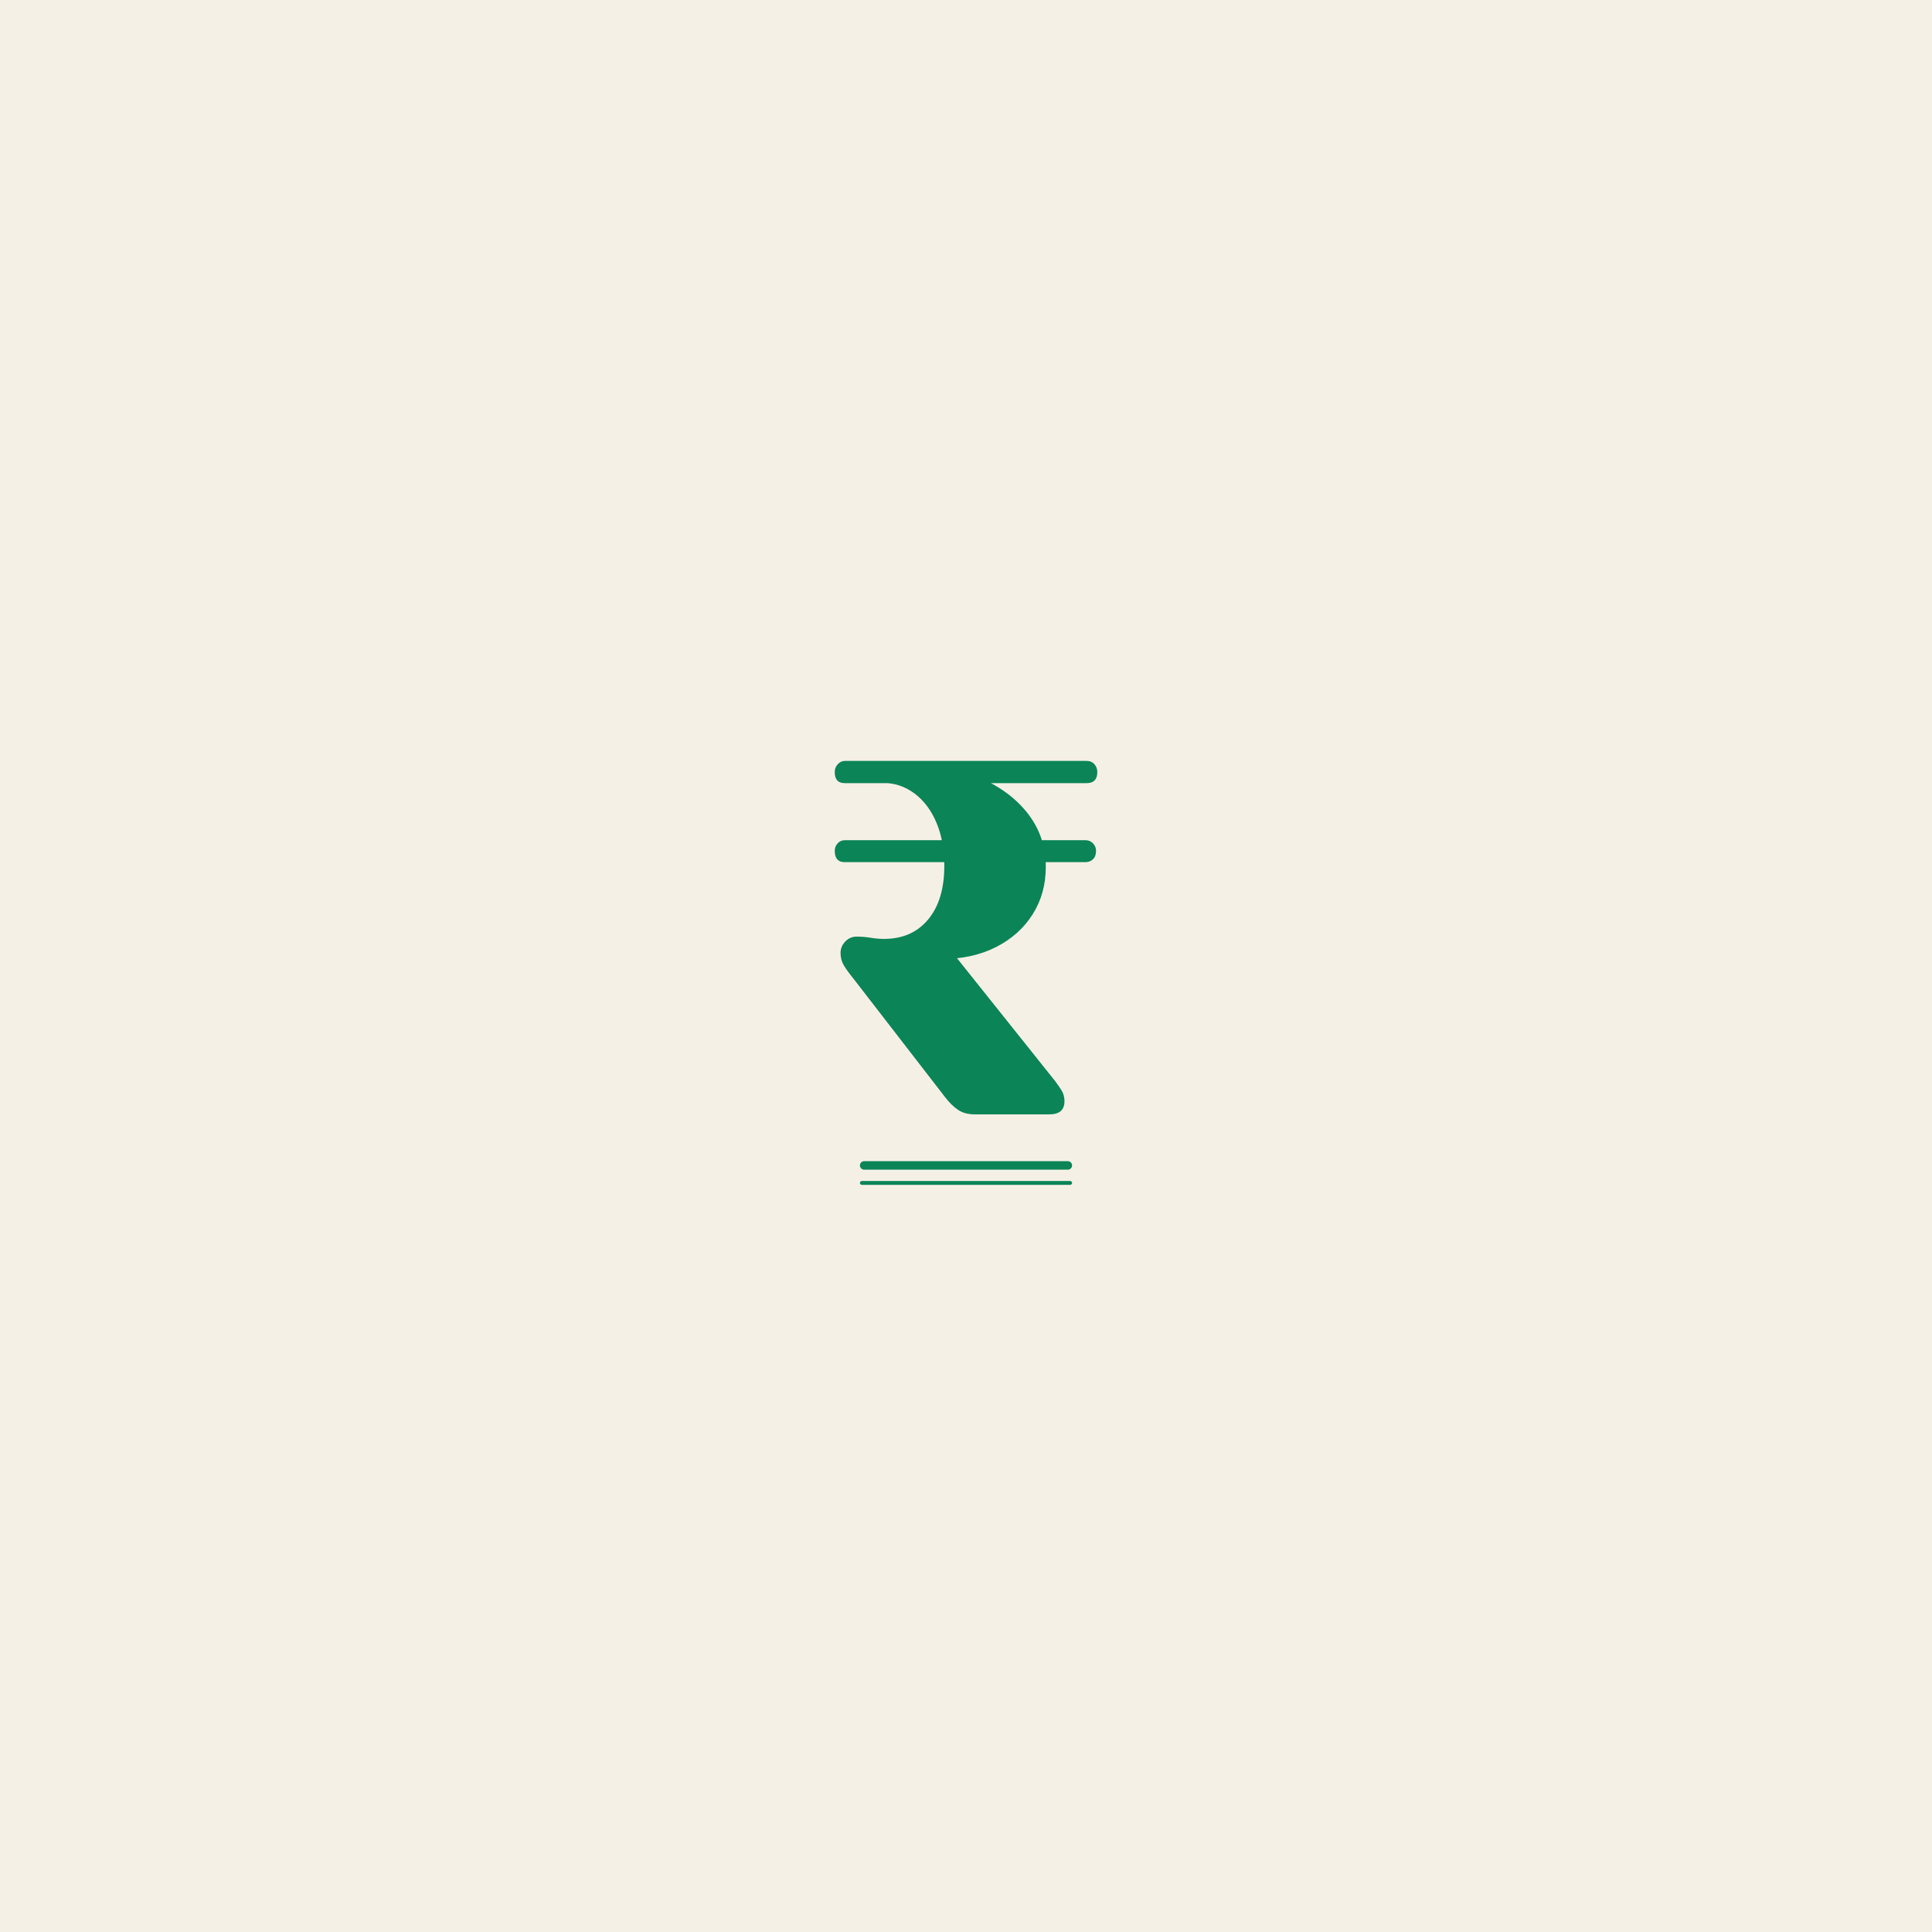
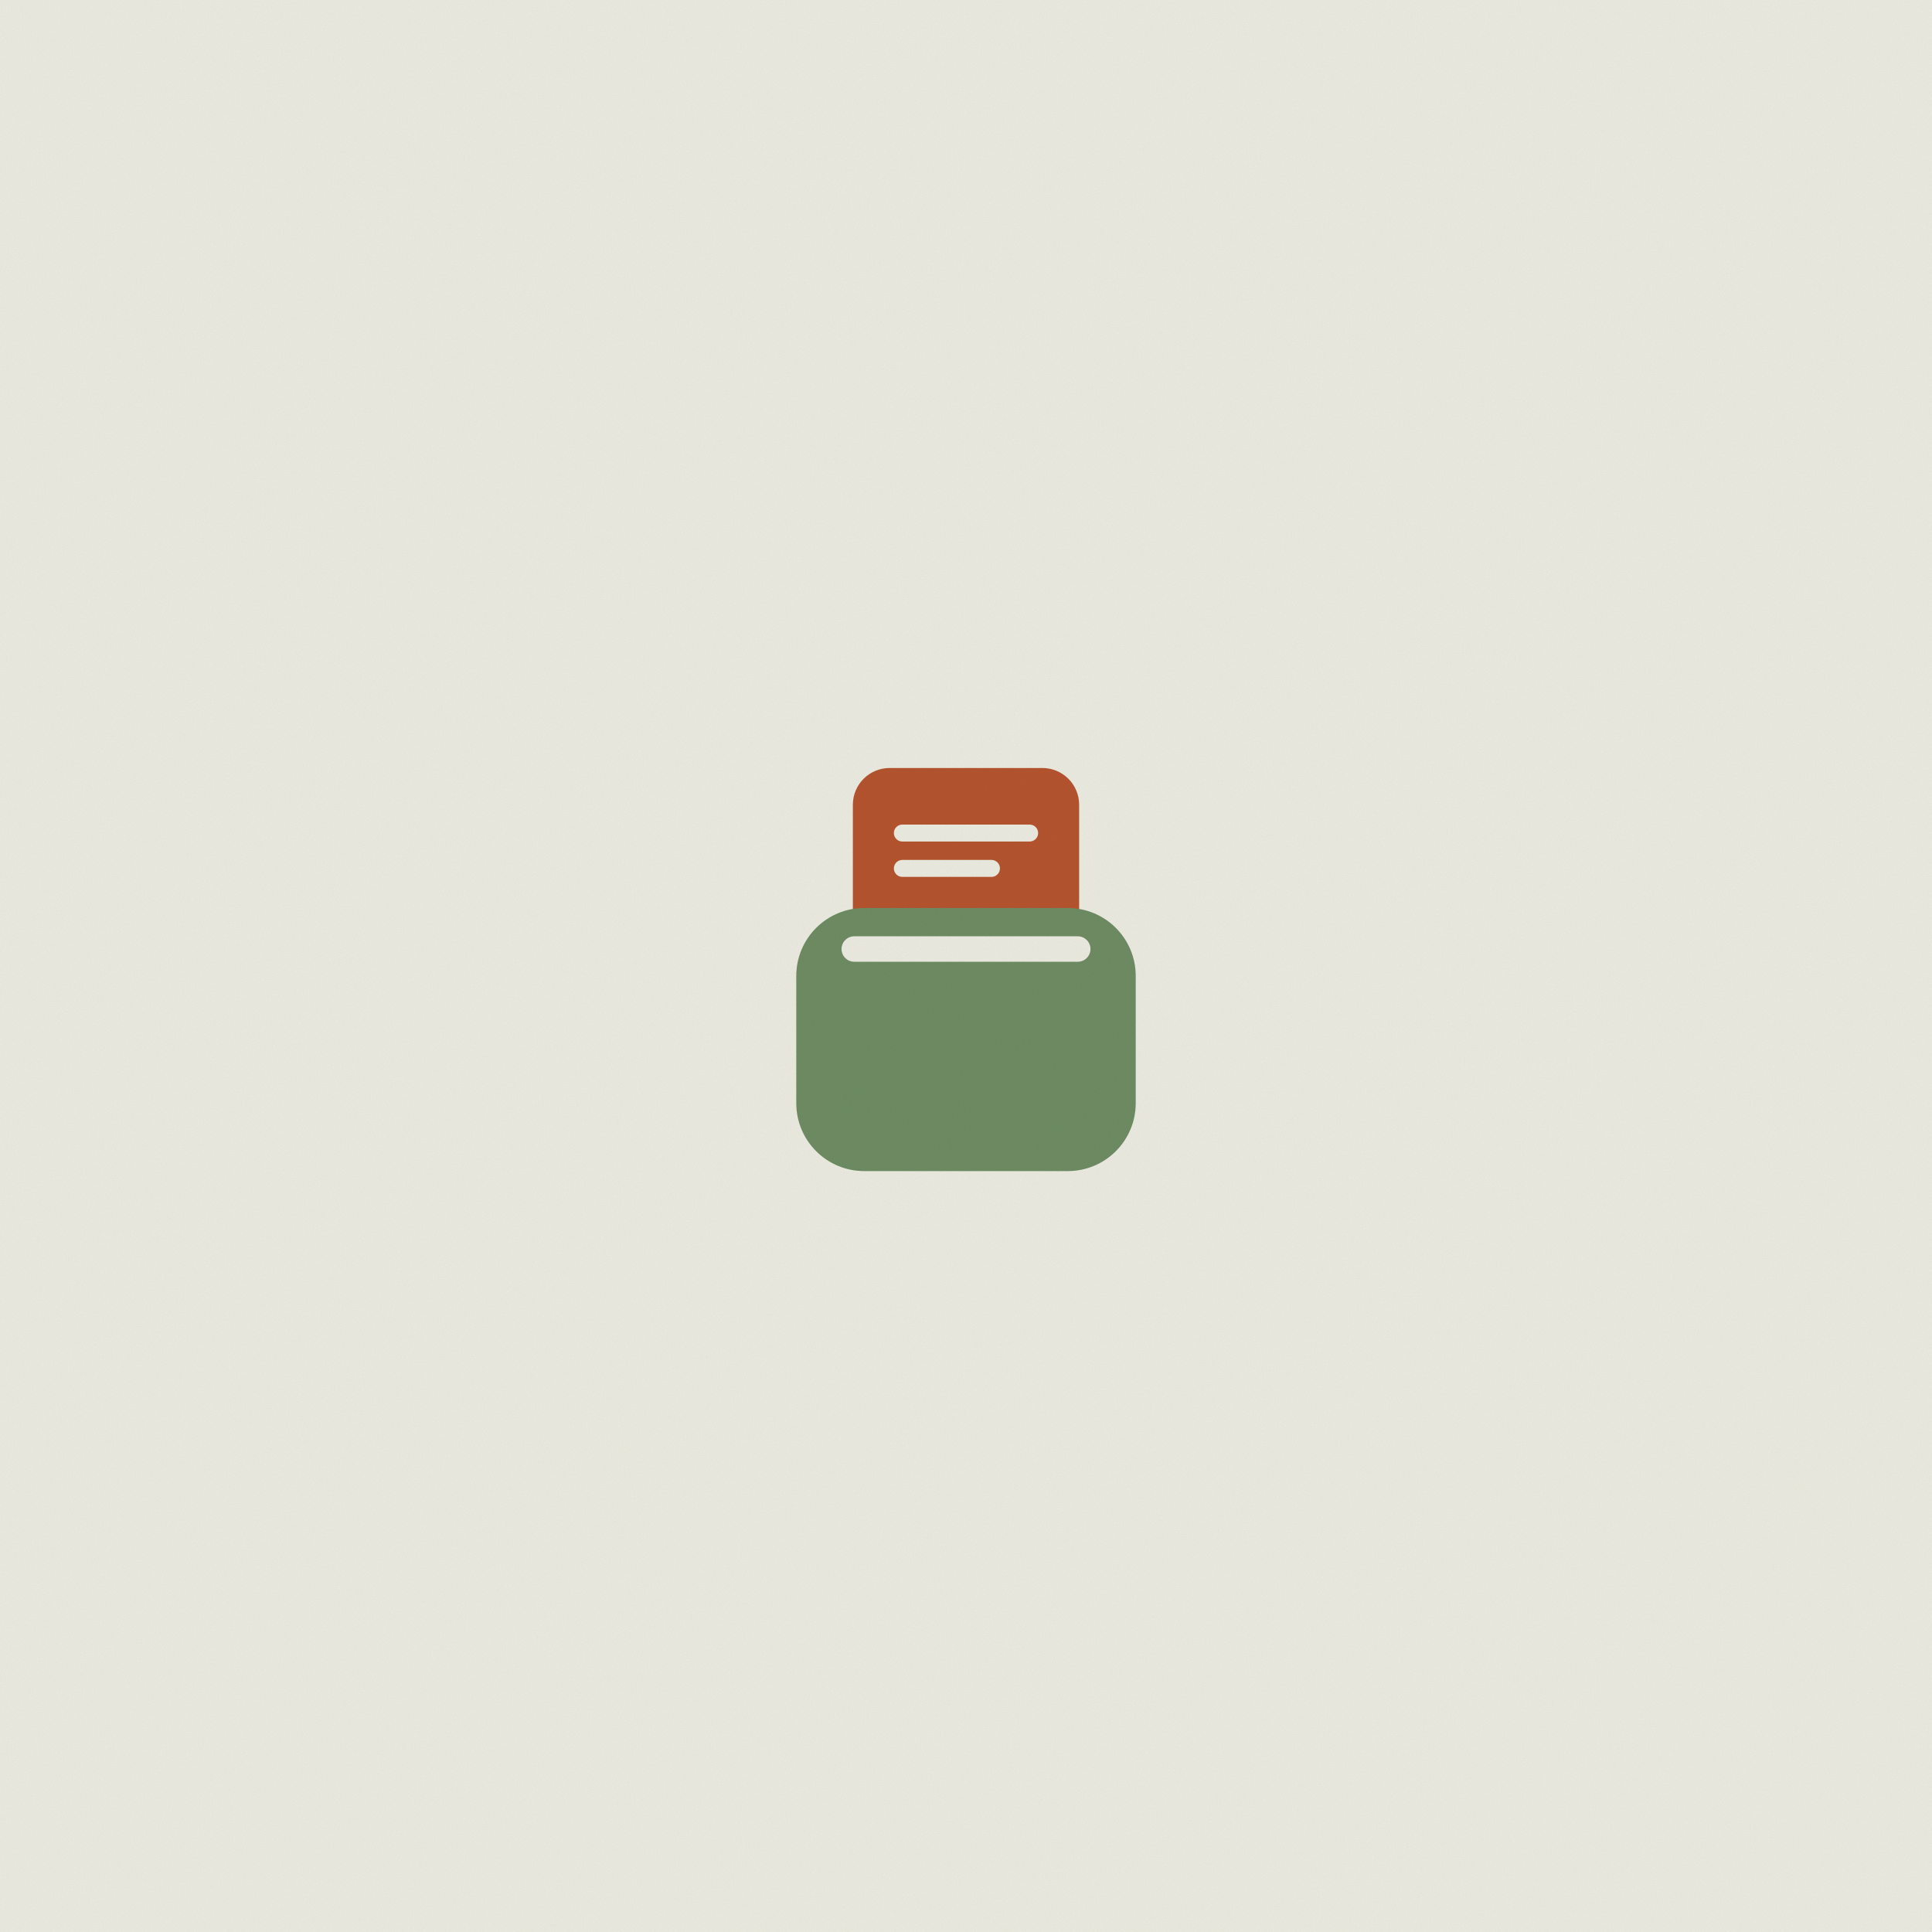
<svg xmlns="http://www.w3.org/2000/svg" width="2732" height="2732" viewBox="0 0 2732 2732">
-   <rect width="2732" height="2732" fill="#F5F0E6" />
-   <path transform="translate(1150.4 1575.8) scale(0.357 -0.357)" d="M234 1313L246 1395L322 1395Q495 1395 630 1344.5Q765 1294 842.5 1199.5Q920 1105 920 980Q920 875 868 792.5Q816 710 722.5 662.5Q629 615 503 615L536 659L956 133Q973 111 983.5 93Q994 75 994 52Q994 0 934 0L639 0Q598 0 571.5 18.5Q545 37 522 67L157 539Q131 571 119 592Q107 613 107 639Q107 665 125.5 684.5Q144 704 171 704Q199 704 226.5 699.5Q254 695 279 695Q390 695 454 772Q518 849 518 984Q518 1081 487 1155Q456 1229 400 1271Q344 1313 273 1313ZM84 1356Q84 1374 96 1387Q108 1400 124 1400L1082 1400Q1101 1400 1112.5 1387Q1124 1374 1124 1356Q1124 1312 1082 1312L123 1312Q84 1312 84 1356ZM84 1044Q84 1061 95.5 1073.5Q107 1086 124 1086L1077 1086Q1095 1086 1107 1073.5Q1119 1061 1119 1044Q1119 1022 1107 1010.5Q1095 999 1077 999L123 999Q84 999 84 1044Z" fill="#0B8457" />
-   <rect x="1216" y="1642" width="300" height="12" rx="6" fill="#0B8457" />
-   <rect x="1216" y="1670" width="300" height="5.5" rx="2.75" fill="#0B8457" />
+   <defs>
+     <filter id="g">
+       <feTurbulence type="fractalNoise" baseFrequency="0.6" numOctaves="2" result="n" />
+       <feColorMatrix in="n" type="matrix" values="0 0 0 0 0  0 0 0 0 0  0 0 0 0 0  0 0 0 0.04 0" />
+       <feComposite operator="over" in2="SourceGraphic" />
+     </filter>
+   </defs>
+   <rect width="2732" height="2732" fill="#EBEBE0" />
+   <g transform="translate(854 854)">
+     <rect x="352" y="232" width="320" height="340" rx="52" fill="#B5542F" />
+     <rect x="410" y="312" width="204" height="24" rx="12" fill="#EBEBE0" />
+     <rect x="410" y="362" width="150" height="24" rx="12" fill="#EBEBE0" />
+     <rect x="272" y="430" width="480" height="372" rx="96" fill="#6E8C63" />
+     <rect x="336" y="470" width="352" height="36" rx="18" fill="#EBEBE0" />
+   </g>
+   <rect width="2732" height="2732" filter="url(#g)" fill="none" />
</svg>
